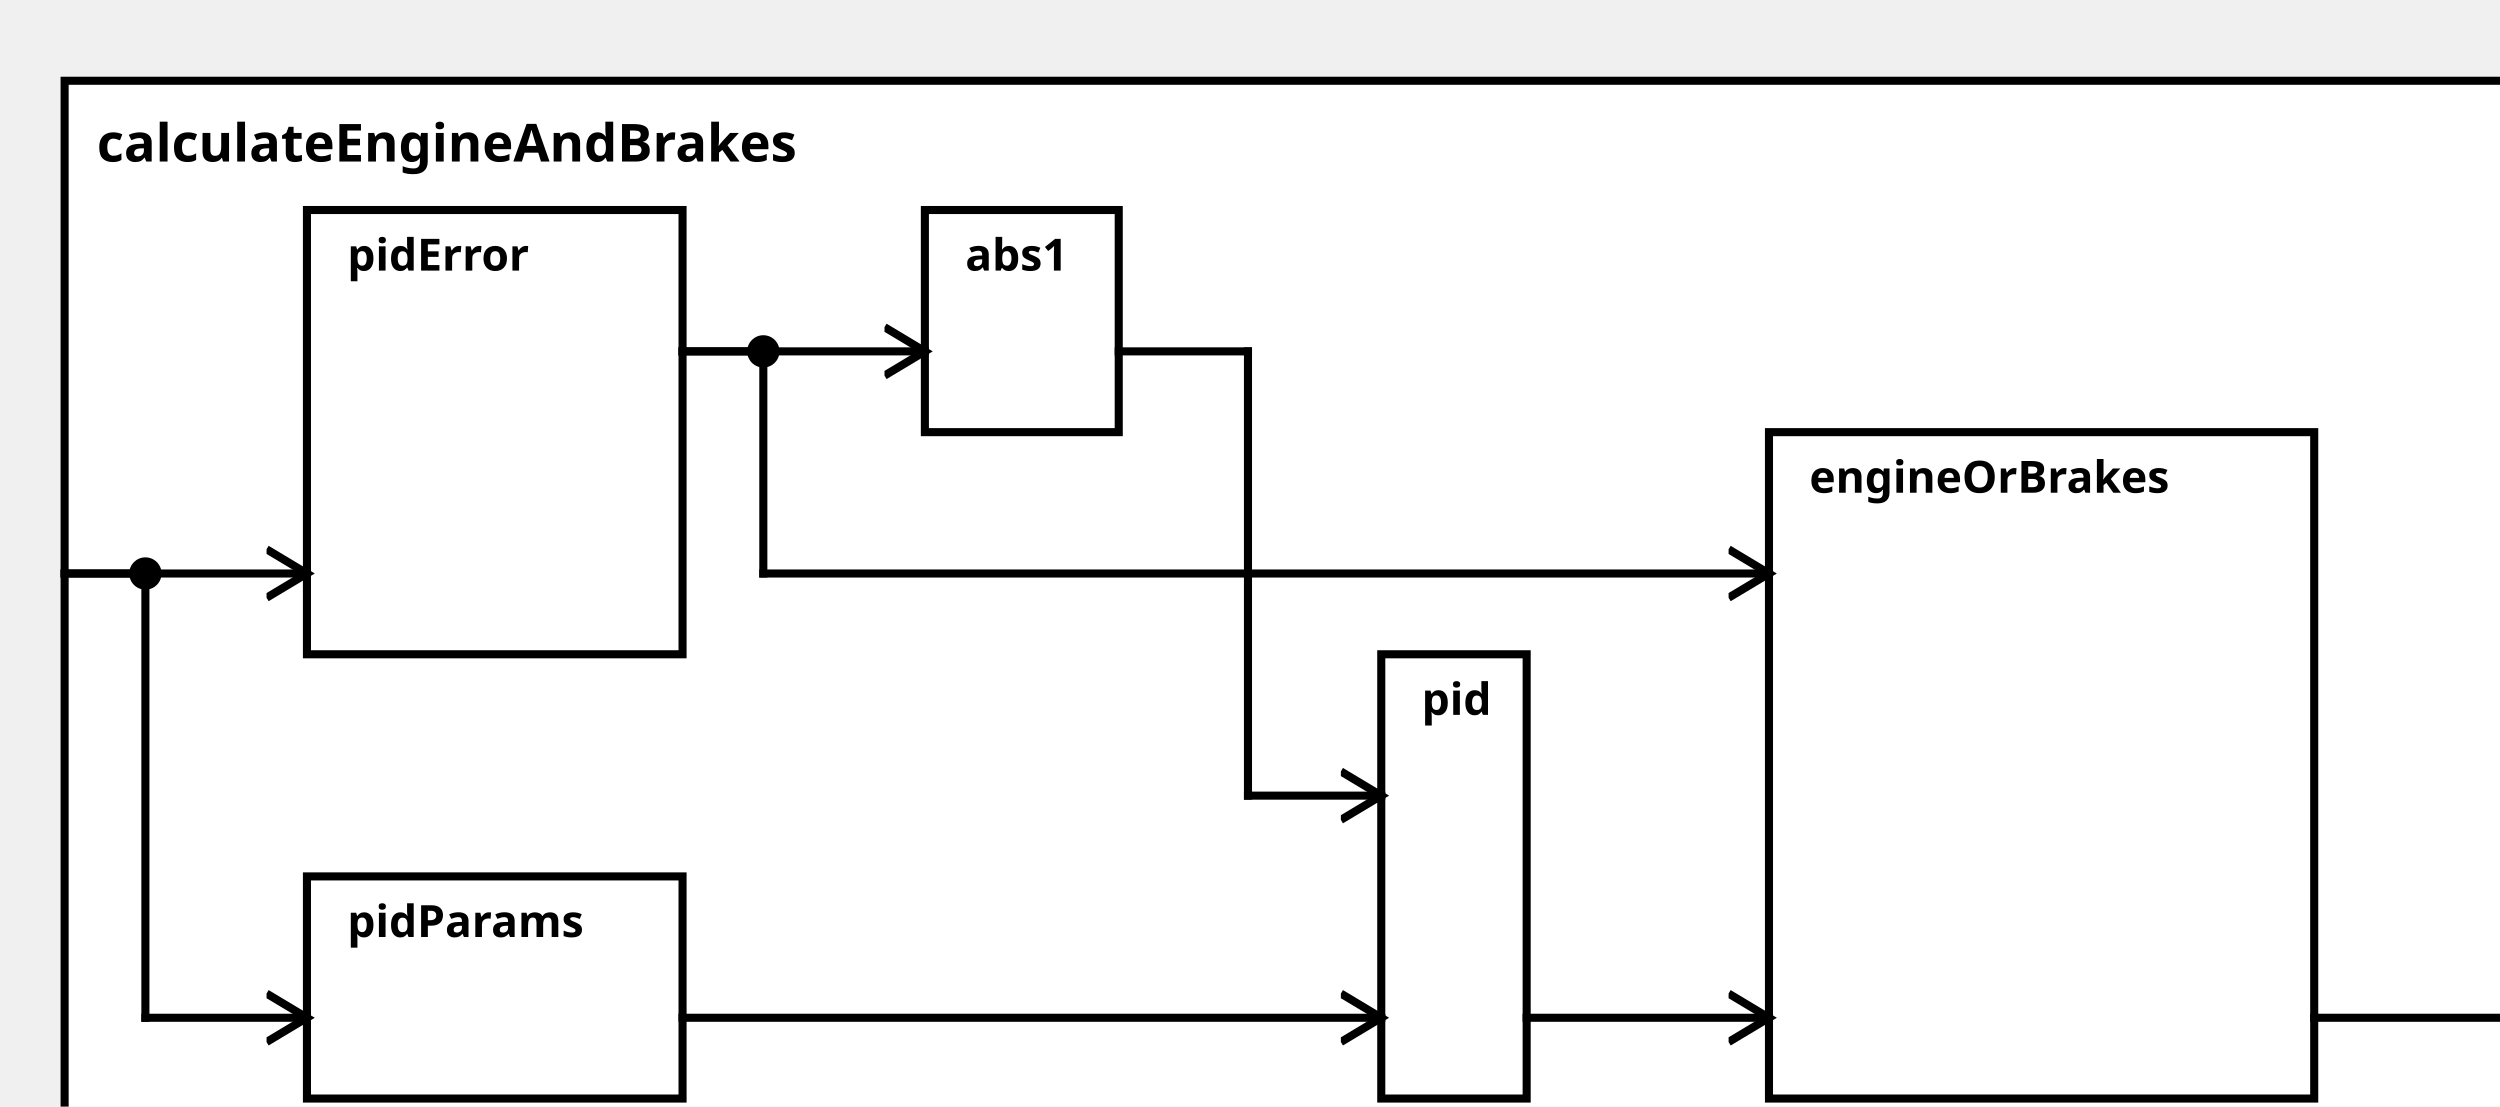
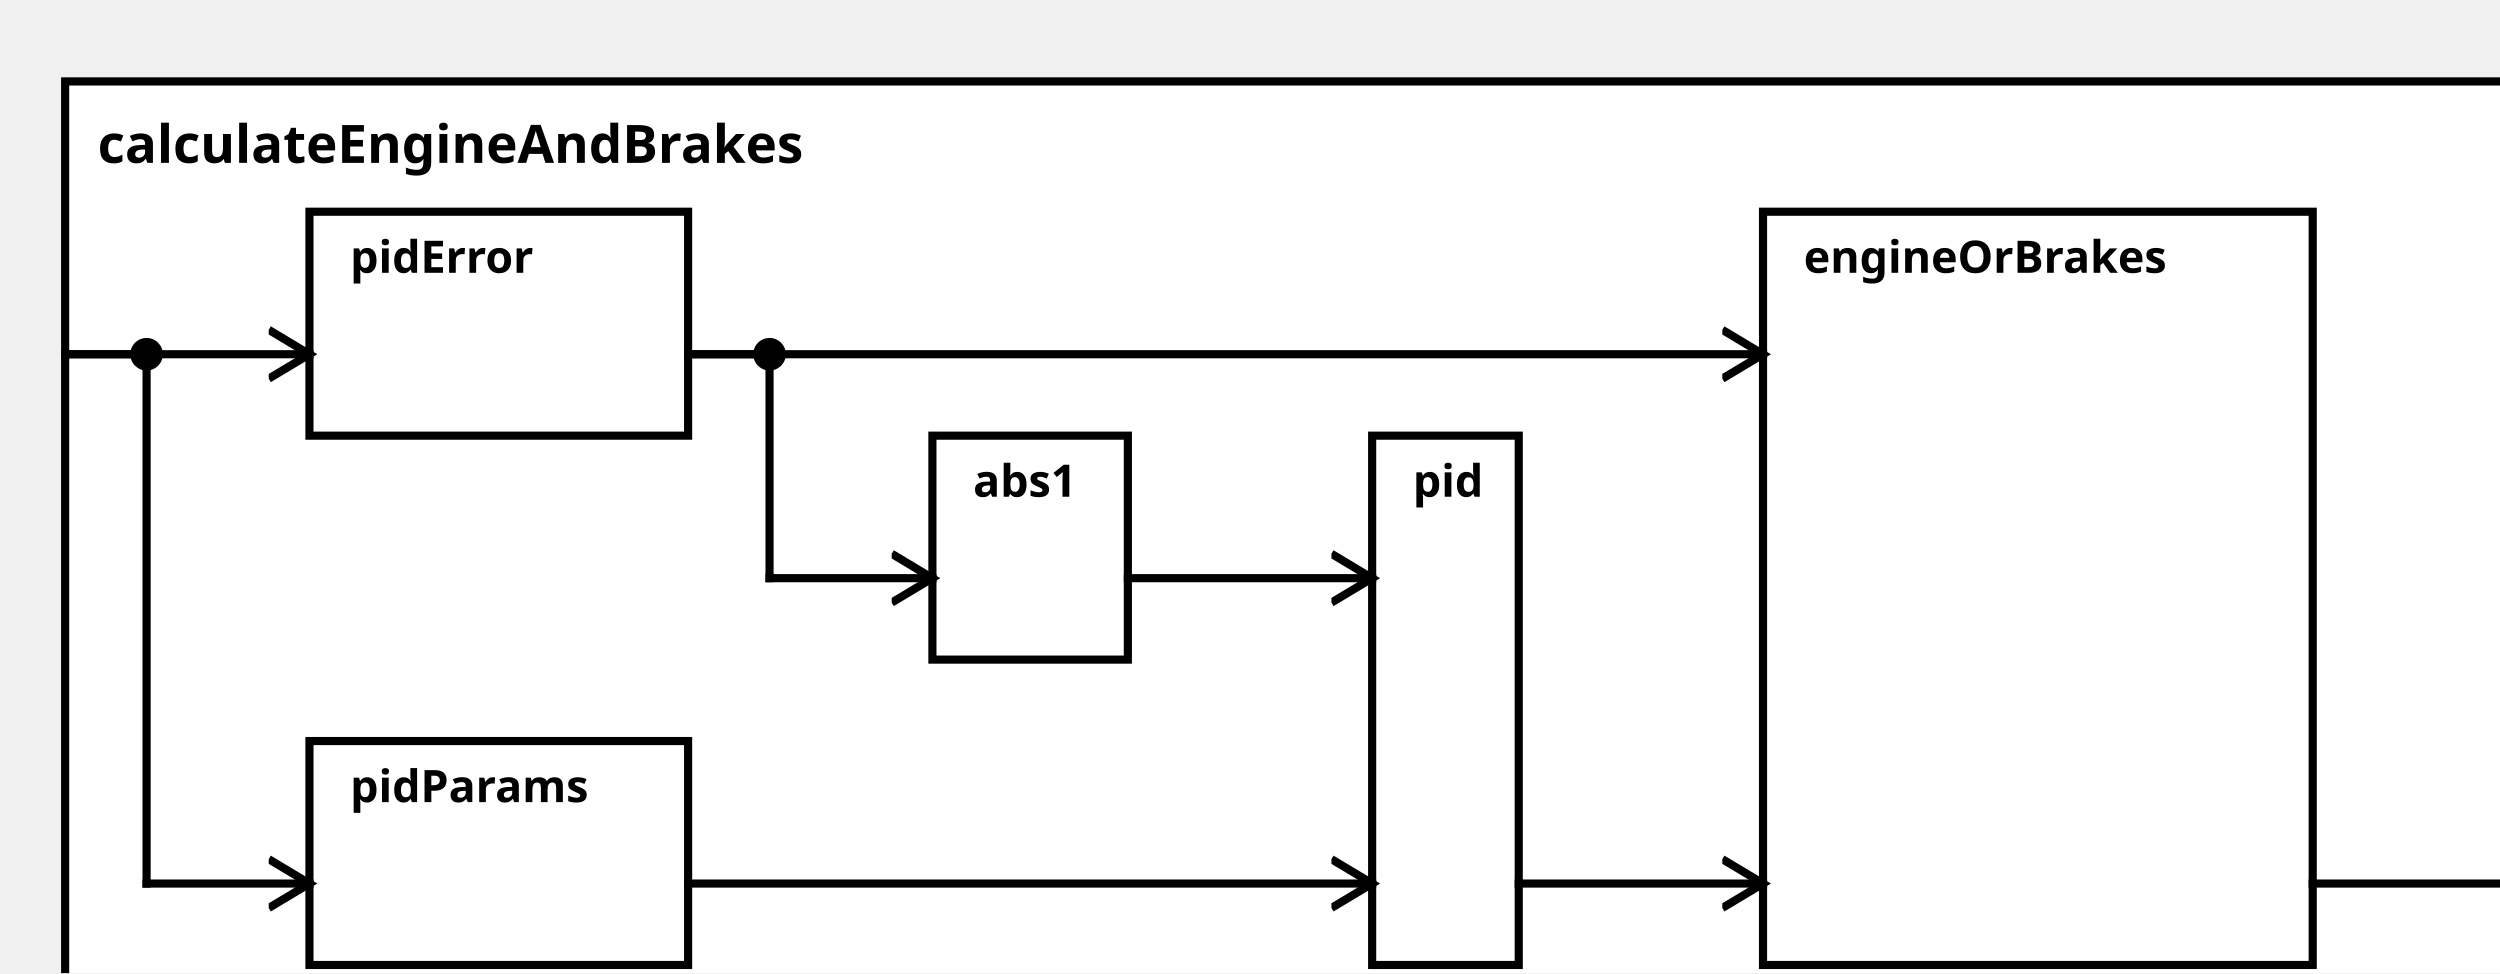
<svg xmlns="http://www.w3.org/2000/svg" width="100%" height="100%" version="1.1">
  <svg version="1.1">
    <g transform="translate(16 20)">
-       <rect id="0" width="617" height="272" style="fill:white;stroke:black;stroke-width:2;fill-opacity:1.0;stroke-opacity:1.0" />
+       <rect id="0" width="612" height="237" style="fill:white;stroke:black;stroke-width:2;fill-opacity:1.0;stroke-opacity:1.0" />
      <text x="8" y="20" style="font-weight: bold" font-family="Verdana" font-size="13" fill="black">
            calculateEngineAndBrakes
    </text>
    </g>
  </svg>
-   <g transform="translate(76 217)">
+   <g transform="translate(76 182)">
    <rect data-name="testing.subpackage10.motion.calculateEngineAndBrakes.pidParams" id="3" width="93" height="55" style="fill:white;stroke:black;stroke-width:2;fill-opacity:1.0;stroke-opacity:1.0" />
    <text x="10" y="15" alignment-baseline="middle" style="font-weight: bold" font-family="Verdana" font-size="11" fill="black">
    pidParams
    </text>
  </g>
  <g transform="translate(76 52)">
-     <rect data-name="testing.subpackage10.motion.calculateEngineAndBrakes.pidError" id="2" width="93" height="110" style="fill:white;stroke:black;stroke-width:2;fill-opacity:1.0;stroke-opacity:1.0" />
+     <rect data-name="testing.subpackage10.motion.calculateEngineAndBrakes.pidError" id="2" width="93" height="55" style="fill:white;stroke:black;stroke-width:2;fill-opacity:1.0;stroke-opacity:1.0" />
    <text x="10" y="15" alignment-baseline="middle" style="font-weight: bold" font-family="Verdana" font-size="11" fill="black">
    pidError
    </text>
  </g>
-   <g transform="translate(229 52)">
+   <g transform="translate(229 107)">
    <rect data-name="testing.subpackage10.motion.calculateEngineAndBrakes.abs1" id="4" width="48" height="55" style="fill:white;stroke:black;stroke-width:2;fill-opacity:1.0;stroke-opacity:1.0" />
    <text x="10" y="15" alignment-baseline="middle" style="font-weight: bold" font-family="Verdana" font-size="11" fill="black">
    abs1
    </text>
  </g>
-   <g transform="translate(342 162)">
-     <rect data-name="testing.subpackage10.motion.calculateEngineAndBrakes.pid" id="5" width="36" height="110" style="fill:white;stroke:black;stroke-width:2;fill-opacity:1.0;stroke-opacity:1.0" />
+   <g transform="translate(337 107)">
+     <rect data-name="testing.subpackage10.motion.calculateEngineAndBrakes.pid" id="5" width="36" height="130" style="fill:white;stroke:black;stroke-width:2;fill-opacity:1.0;stroke-opacity:1.0" />
    <text x="10" y="15" alignment-baseline="middle" style="font-weight: bold" font-family="Verdana" font-size="11" fill="black">
    pid
    </text>
  </g>
-   <g transform="translate(438 107)">
-     <rect data-name="testing.subpackage10.motion.calculateEngineAndBrakes.engineOrBrakes" id="6" width="135" height="165" style="fill:white;stroke:black;stroke-width:2;fill-opacity:1.0;stroke-opacity:1.0" />
+   <g transform="translate(433 52)">
+     <rect data-name="testing.subpackage10.motion.calculateEngineAndBrakes.engineOrBrakes" id="6" width="135" height="185" style="fill:white;stroke:black;stroke-width:2;fill-opacity:1.0;stroke-opacity:1.0" />
    <text x="10" y="15" alignment-baseline="middle" style="font-weight: bold" font-family="Verdana" font-size="11" fill="black">
    engineOrBrakes
    </text>
  </g>
  <defs>
    <marker id="0,0,0" markerWidth="13" markerHeight="13" refX="5" refY="5" orient="auto">
      <polyline points="0,2 5,5 0,8" style="fill:none; stroke:rgb(0,0,0);                     stroke-width:1" />
    </marker>
  </defs>
-   <line stroke-linecap="square" x1="573" y1="252" x2="633" y2="252" style="stroke:rgb(0, 0,0);             stroke-width:2;                 marker-end: url(#0,0,0)             " />
-   <line stroke-linecap="square" x1="16" y1="142" x2="36" y2="142" style="stroke:rgb(0, 0,0);             stroke-width:2; " />
-   <line stroke-linecap="square" x1="36" y1="142" x2="36" y2="252" style="stroke:rgb(0, 0,0);             stroke-width:2; " />
-   <circle cx="36" cy="142" r="4" fill="black" />
-   <line stroke-linecap="square" x1="36" y1="252" x2="76" y2="252" style="stroke:rgb(0, 0,0);             stroke-width:2;                 marker-end: url(#0,0,0)             " />
-   <line stroke-linecap="square" x1="16" y1="142" x2="76" y2="142" style="stroke:rgb(0, 0,0);             stroke-width:2;                 marker-end: url(#0,0,0)             " />
-   <line stroke-linecap="square" x1="169" y1="252" x2="342" y2="252" style="stroke:rgb(0, 0,0);             stroke-width:2;                 marker-end: url(#0,0,0)             " />
-   <line stroke-linecap="square" x1="169" y1="87" x2="229" y2="87" style="stroke:rgb(0, 0,0);             stroke-width:2;                 marker-end: url(#0,0,0)             " />
-   <line stroke-linecap="square" x1="277" y1="87" x2="309" y2="87" style="stroke:rgb(0, 0,0);             stroke-width:2; " />
-   <line stroke-linecap="square" x1="309" y1="87" x2="309" y2="197" style="stroke:rgb(0, 0,0);             stroke-width:2; " />
-   <line stroke-linecap="square" x1="309" y1="197" x2="342" y2="197" style="stroke:rgb(0, 0,0);             stroke-width:2;                 marker-end: url(#0,0,0)             " />
+   <line stroke-linecap="square" x1="568" y1="217" x2="628" y2="217" style="stroke:rgb(0, 0,0);             stroke-width:2;                 marker-end: url(#0,0,0)             " />
+   <line stroke-linecap="square" x1="16" y1="87" x2="36" y2="87" style="stroke:rgb(0, 0,0);             stroke-width:2; " />
+   <line stroke-linecap="square" x1="36" y1="87" x2="36" y2="217" style="stroke:rgb(0, 0,0);             stroke-width:2; " />
+   <circle cx="36" cy="87" r="4" fill="black" />
+   <line stroke-linecap="square" x1="36" y1="217" x2="76" y2="217" style="stroke:rgb(0, 0,0);             stroke-width:2;                 marker-end: url(#0,0,0)             " />
+   <line stroke-linecap="square" x1="16" y1="87" x2="76" y2="87" style="stroke:rgb(0, 0,0);             stroke-width:2;                 marker-end: url(#0,0,0)             " />
+   <line stroke-linecap="square" x1="169" y1="217" x2="337" y2="217" style="stroke:rgb(0, 0,0);             stroke-width:2;                 marker-end: url(#0,0,0)             " />
  <line stroke-linecap="square" x1="169" y1="87" x2="189" y2="87" style="stroke:rgb(0, 0,0);             stroke-width:2; " />
  <line stroke-linecap="square" x1="189" y1="87" x2="189" y2="142" style="stroke:rgb(0, 0,0);             stroke-width:2; " />
  <circle cx="189" cy="87" r="4" fill="black" />
-   <line stroke-linecap="square" x1="189" y1="142" x2="438" y2="142" style="stroke:rgb(0, 0,0);             stroke-width:2;                 marker-end: url(#0,0,0)             " />
-   <line stroke-linecap="square" x1="378" y1="252" x2="438" y2="252" style="stroke:rgb(0, 0,0);             stroke-width:2;                 marker-end: url(#0,0,0)             " />
+   <line stroke-linecap="square" x1="189" y1="142" x2="229" y2="142" style="stroke:rgb(0, 0,0);             stroke-width:2;                 marker-end: url(#0,0,0)             " />
+   <line stroke-linecap="square" x1="277" y1="142" x2="337" y2="142" style="stroke:rgb(0, 0,0);             stroke-width:2;                 marker-end: url(#0,0,0)             " />
+   <line stroke-linecap="square" x1="169" y1="87" x2="433" y2="87" style="stroke:rgb(0, 0,0);             stroke-width:2;                 marker-end: url(#0,0,0)             " />
+   <line stroke-linecap="square" x1="373" y1="217" x2="433" y2="217" style="stroke:rgb(0, 0,0);             stroke-width:2;                 marker-end: url(#0,0,0)             " />
</svg>
